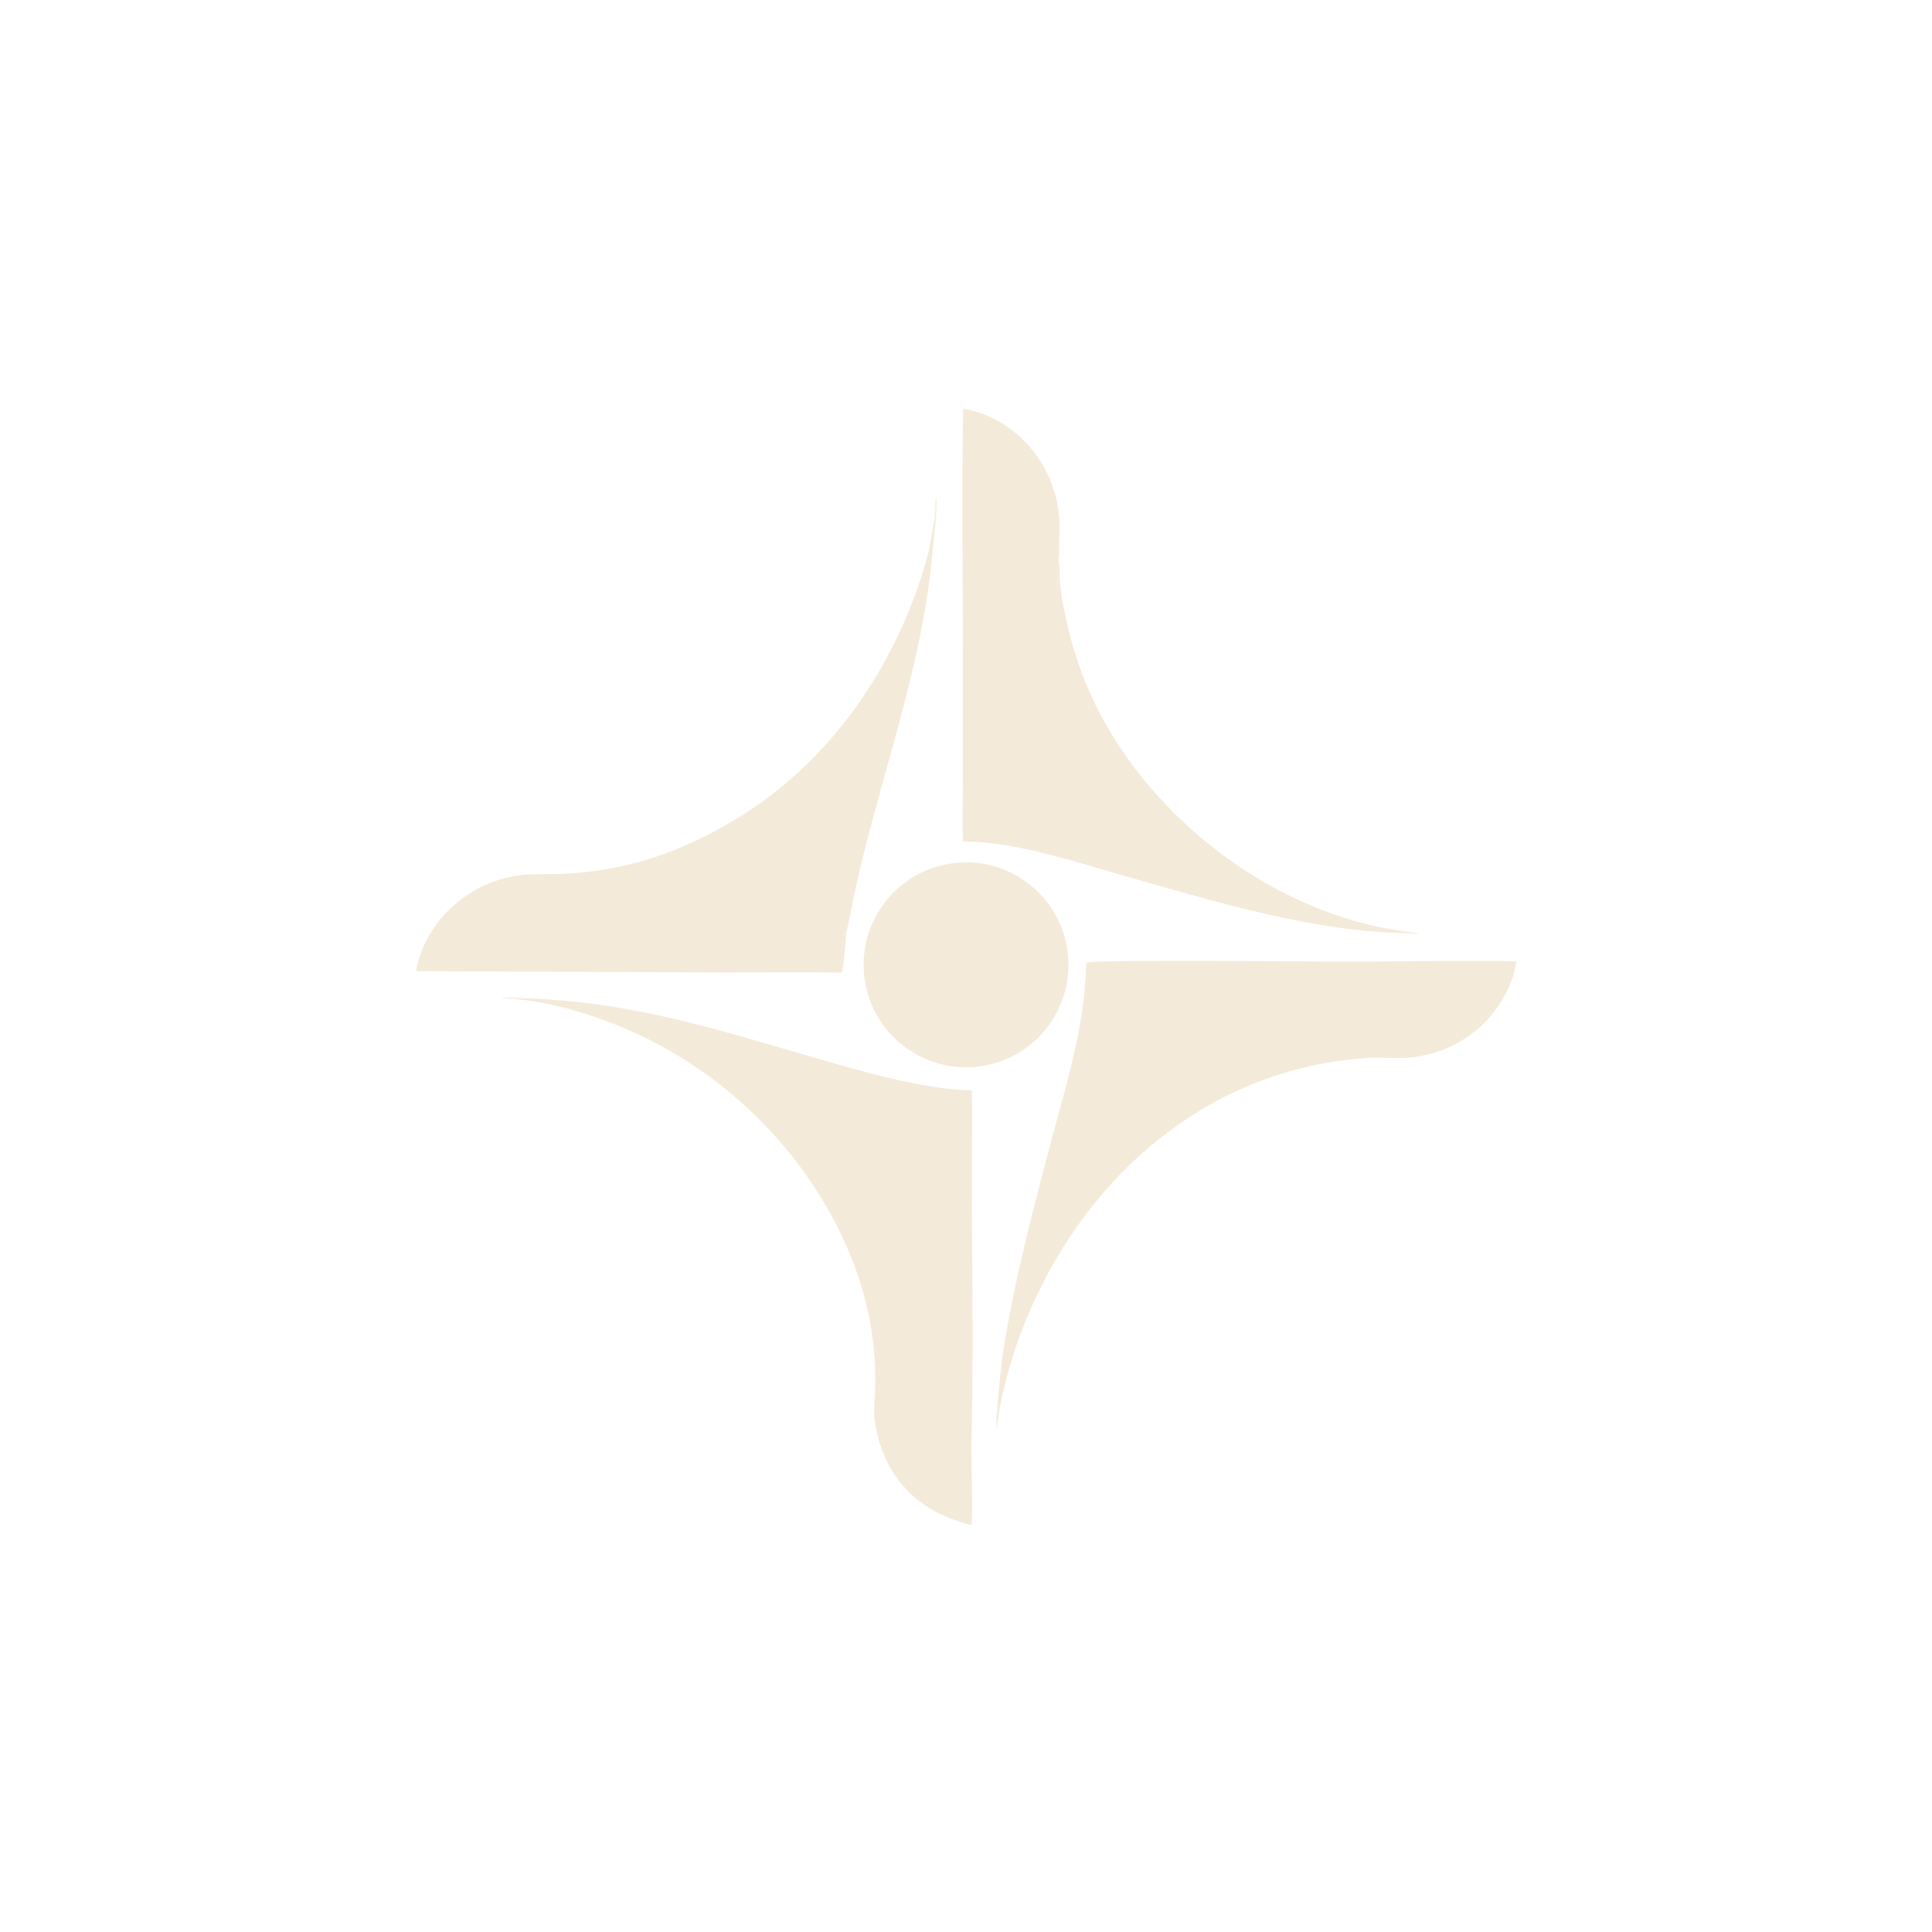
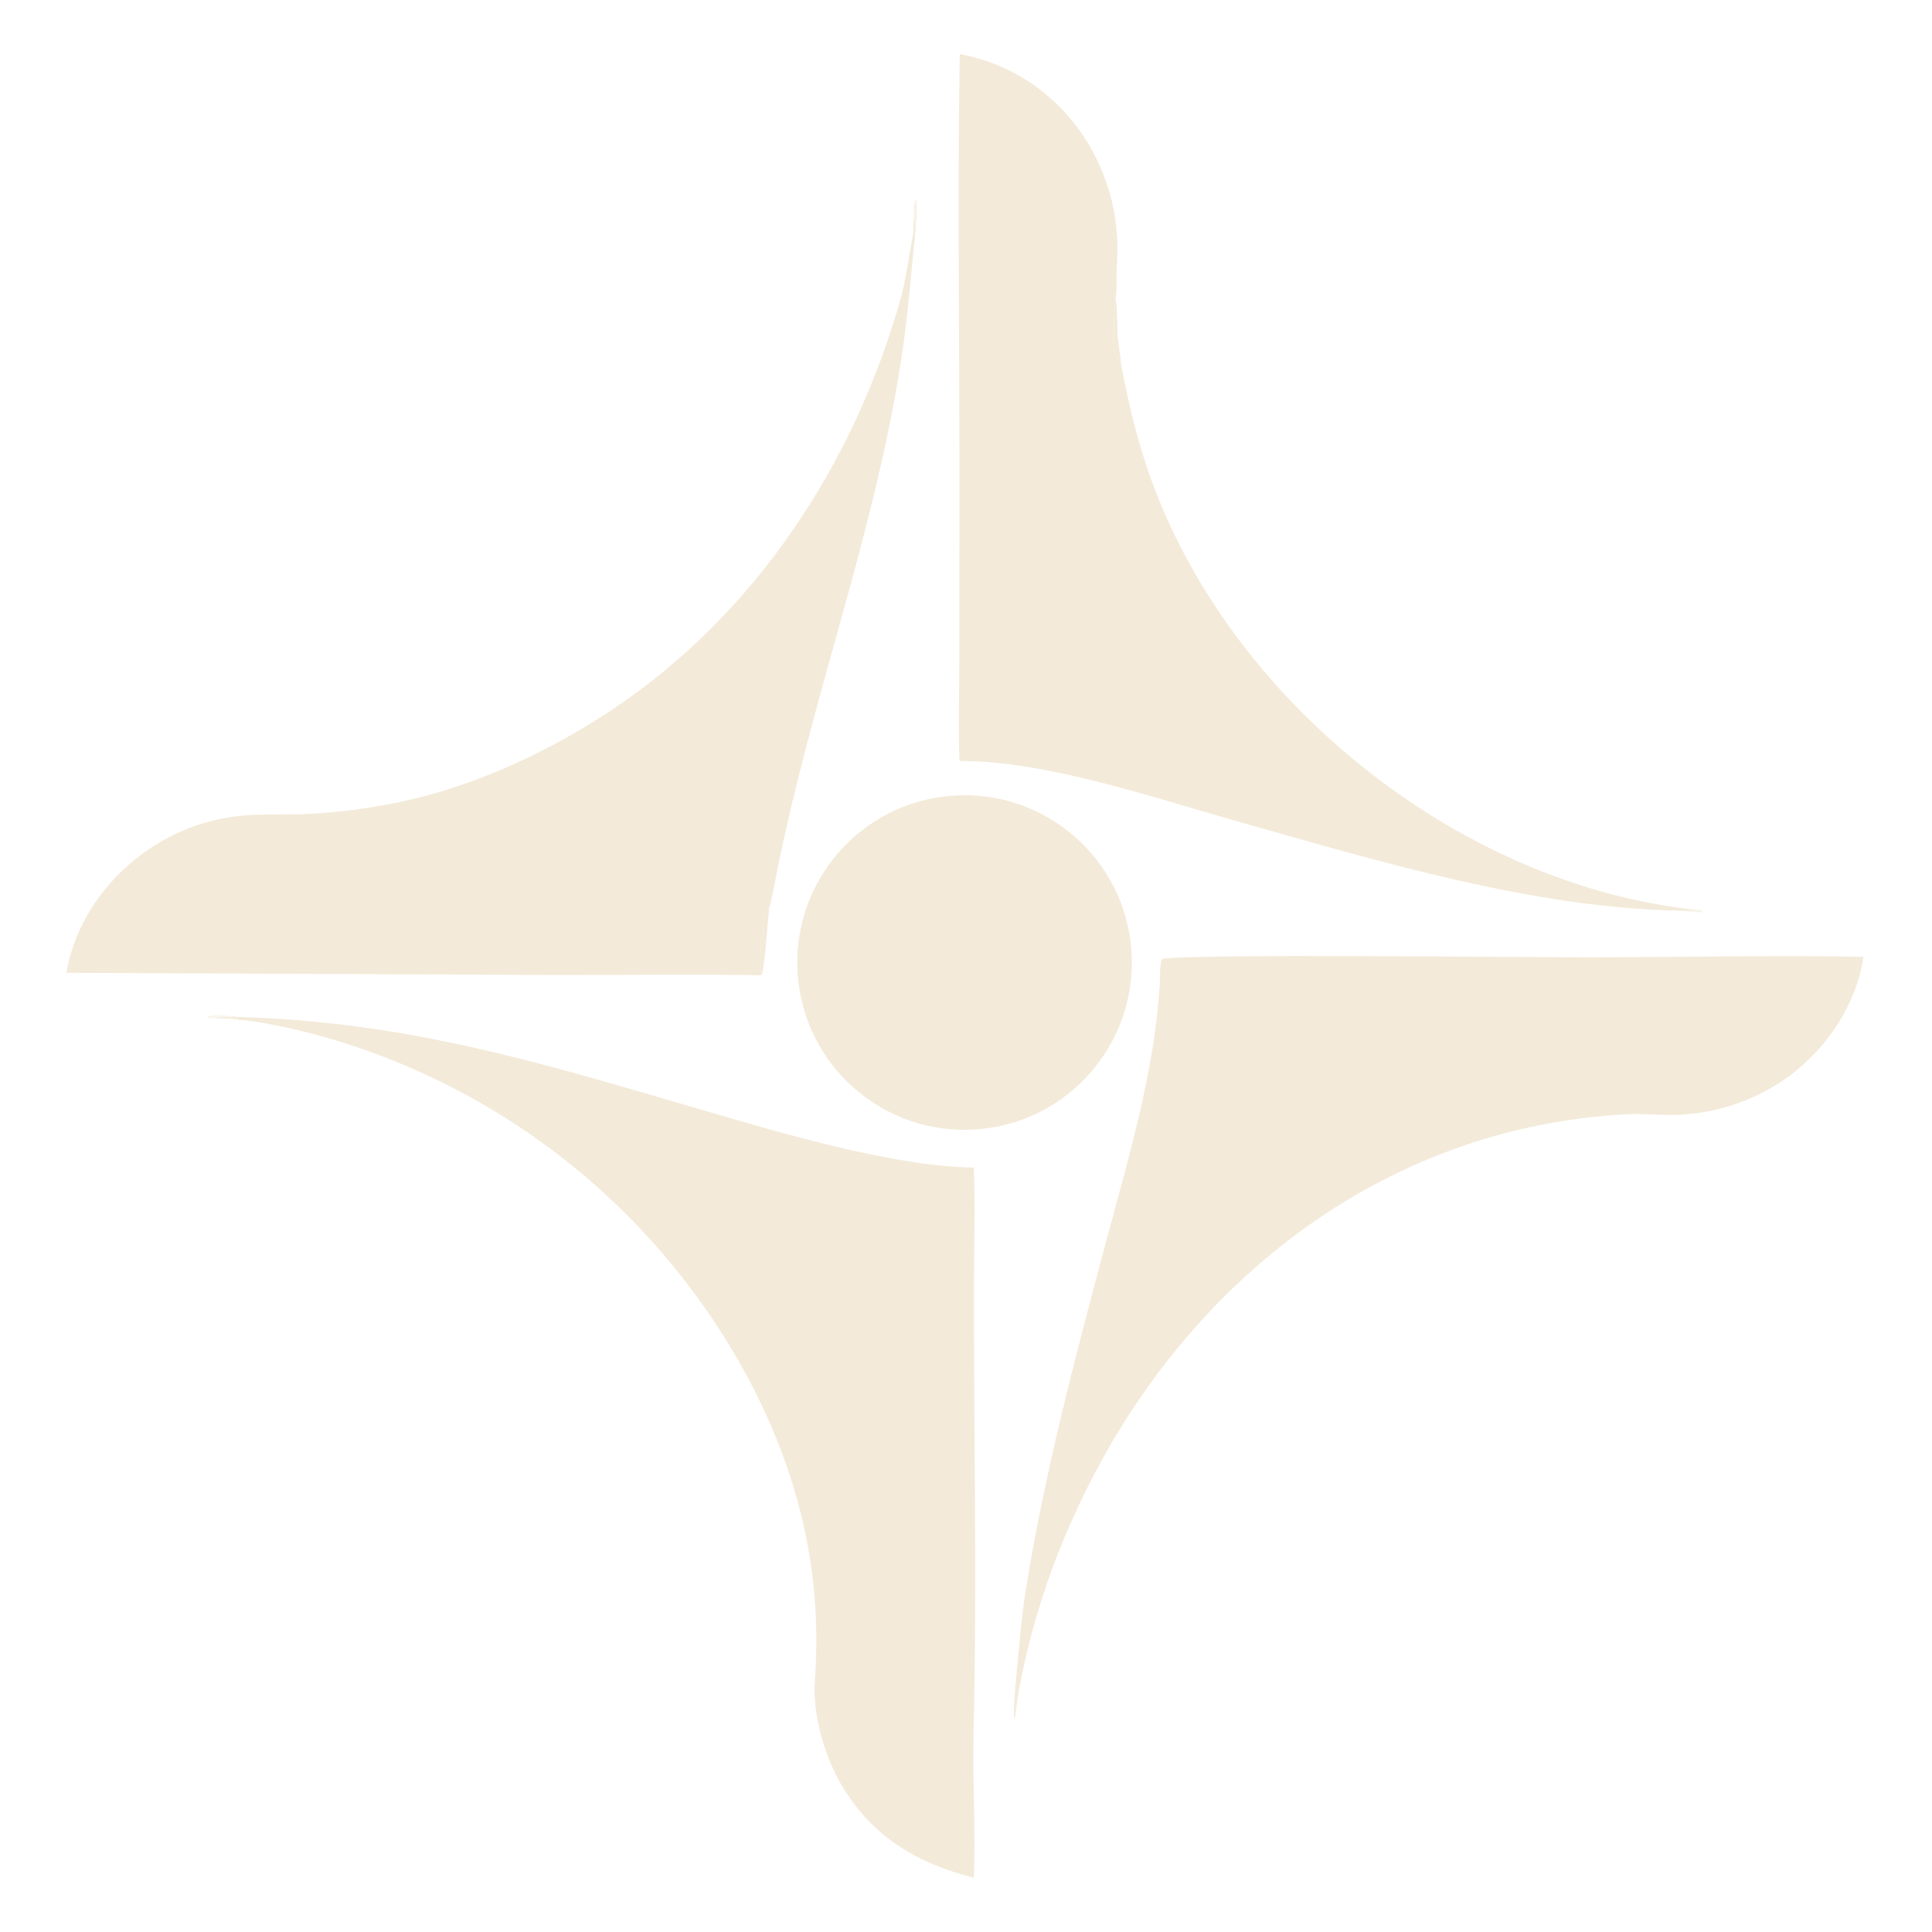
- <svg xmlns="http://www.w3.org/2000/svg" viewBox="0 0 1024 1024">
-   <g transform="translate(0 0) scale(1)" fill="#f3ead9">
+ <svg xmlns="http://www.w3.org/2000/svg" viewBox="199 199 627 627">
+   <g fill="#f3ead9">
    <path d="M276.154 529.034C331.768 530.656 374.438 543.877 427.043 559.26C452.912 566.825 488.437 577.438 515.036 577.942C515.5 589.399 515.145 601.014 515.107 612.493C514.943 662.161 516.131 711.836 514.942 761.5C514.572 776.984 515.707 792.963 515.002 808.377C496.647 803.734 481.978 795.024 472.146 778.406C466.704 769.208 462.645 755.452 463.437 744.695C465.988 710.033 458.582 678.594 442.623 647.841C412.845 591.282 360.548 549.944 298.642 534.029C294.026 532.831 281.133 529.945 276.598 530.034L276.063 529.535L276.154 529.034Z" />
    <path d="M528.705 744.506C529.644 734.912 530.372 724.599 531.893 715.111C537.992 677.063 547.904 639.599 557.837 602.402C565.252 574.637 573.724 546.884 575.408 518.014C575.574 515.315 575.28 512.963 576.041 510.329C579.442 508.363 701.105 509.744 716.124 509.701C738.676 509.636 780.883 508.959 803.758 509.532C801.453 524.946 792.044 539.034 779.625 548.236C768.712 556.218 755.59 560.613 742.071 560.814C737.163 560.925 732.066 560.355 727.22 560.6C646.95 564.667 582.493 616.421 549.186 687.378C540.187 706.353 533.656 726.403 529.755 747.038C528.996 745.841 528.97 745.91 528.705 744.506Z" />
    <path d="M495.381 274.753L496.03 274.534C494.772 286.726 493.823 299.109 492.119 311.222C485.355 359.286 469.518 405.32 457.878 452.164C455.634 461.228 453.547 470.33 451.619 479.466C451.225 481.327 449.275 492.143 448.694 493.325C445.579 496.315 447.375 499.257 446.371 503.253C445.695 505.943 445.555 512.765 446.093 515.508C423.774 515.104 400.636 515.469 378.24 515.414L220.536 514.706C225.025 489.011 247.26 468.65 272.584 464.357C281.324 462.875 288.687 463.517 297.289 463.236C307.932 462.783 318.52 461.447 328.942 459.243C352.808 454.279 377.32 442.883 397.675 429.312C444.309 398.221 476.206 349.424 491.305 295.903C492.949 290.073 494.167 281.018 495.381 274.753Z" />
    <path d="M510.475 216.555C542.7 222.448 563.859 252.546 561.46 284.741C561.186 288.411 561.592 292.044 561.07 295.842C560.725 298.512 559.264 316.37 562.78 316.921C565.298 330.687 568.644 344.302 573.625 357.413C600.076 427.031 670.796 483.98 744.993 493.765L744.826 494.554C697.092 493.855 646.189 478.472 600.571 465.56C573.795 457.98 538.096 445.774 510.392 445.97C509.972 436.398 510.332 423.685 510.333 413.913L510.352 353.02C510.399 308.14 509.722 261.188 510.475 216.555Z" />
    <path d="M505.494 457.486C535.314 453.868 562.404 475.155 565.94 504.985C569.476 534.815 548.115 561.846 518.275 565.3C488.551 568.741 461.648 547.48 458.125 517.766C454.603 488.052 475.79 461.09 505.494 457.486Z" />
    <path d="M446.093 515.508C445.555 512.765 445.695 505.943 446.371 503.253C447.375 499.257 445.579 496.315 448.694 493.325L448.616 493.939C448.038 498.296 447.275 512.994 446.093 515.508Z" />
    <path d="M561.07 295.842C561.535 298.926 561.614 303.496 561.662 306.748C561.71 309.944 562.67 314.413 562.78 316.921C559.264 316.37 560.725 298.512 561.07 295.842Z" />
    <path fill-opacity="0.945" d="M529.755 747.038C529.6 747.958 528.395 756.659 528.251 756.855L528.214 756.847C527.684 755.937 528.481 745.983 528.705 744.506C528.97 745.91 528.996 745.841 529.755 747.038Z" />
    <path fill-opacity="0.6" d="M496.078 263.937C496.134 263.788 496.189 263.639 496.244 263.489C496.788 264.038 496.475 269.866 496.488 270.914L495.984 270.966L495.556 269.287C495.542 267.923 495.579 266.693 495.628 265.326C495.97 264.662 495.96 264.692 496.078 263.937Z" />
    <path fill-opacity="0.443" d="M268.229 529.388C267.103 529.537 267.446 529.53 266.983 529.507L266.554 529.189L266.359 529.255C266.344 529.231 266.329 529.208 266.314 529.184C266.768 527.886 273.37 528.633 274.52 528.881L274.022 529.054C271.332 528.963 270.816 528.953 268.229 529.388Z" />
    <path fill-opacity="0.545" d="M748.677 494.148C749.773 494.117 749.91 494.193 751.062 494.363L751.373 494.765L751.786 494.68C751.566 495.484 745.824 494.812 744.826 494.554C746.431 494.473 747.088 494.402 748.677 494.148Z" />
    <path fill-opacity="0.91" d="M495.556 269.287L495.984 270.966C495.994 271.985 496.091 272.896 496.179 273.908L496.03 274.534L495.381 274.753C495.458 272.932 495.517 271.11 495.556 269.287Z" />
    <path fill-opacity="0.886" d="M268.229 529.388C270.816 528.953 271.332 528.963 274.022 529.054L273.972 529.491L273.318 529.639C271.611 529.507 269.938 529.458 268.229 529.388Z" />
    <path fill-opacity="0.965" d="M744.993 493.765C746.22 493.902 747.448 494.03 748.677 494.148C747.088 494.402 746.431 494.473 744.826 494.554L744.993 493.765Z" />
    <path fill-opacity="0.412" d="M273.972 529.491L276.063 529.535L276.598 530.034C274.939 530.034 274.926 530.083 273.318 529.639L273.972 529.491Z" />
    <path d="M274.52 528.881L276.154 529.034L276.063 529.535L273.972 529.491L274.022 529.054L274.52 528.881Z" />
    <path fill-opacity="0.349" d="M495.984 270.966L496.488 270.914C496.449 272.183 496.385 272.627 496.179 273.908C496.091 272.896 495.994 271.985 495.984 270.966Z" />
  </g>
</svg>
